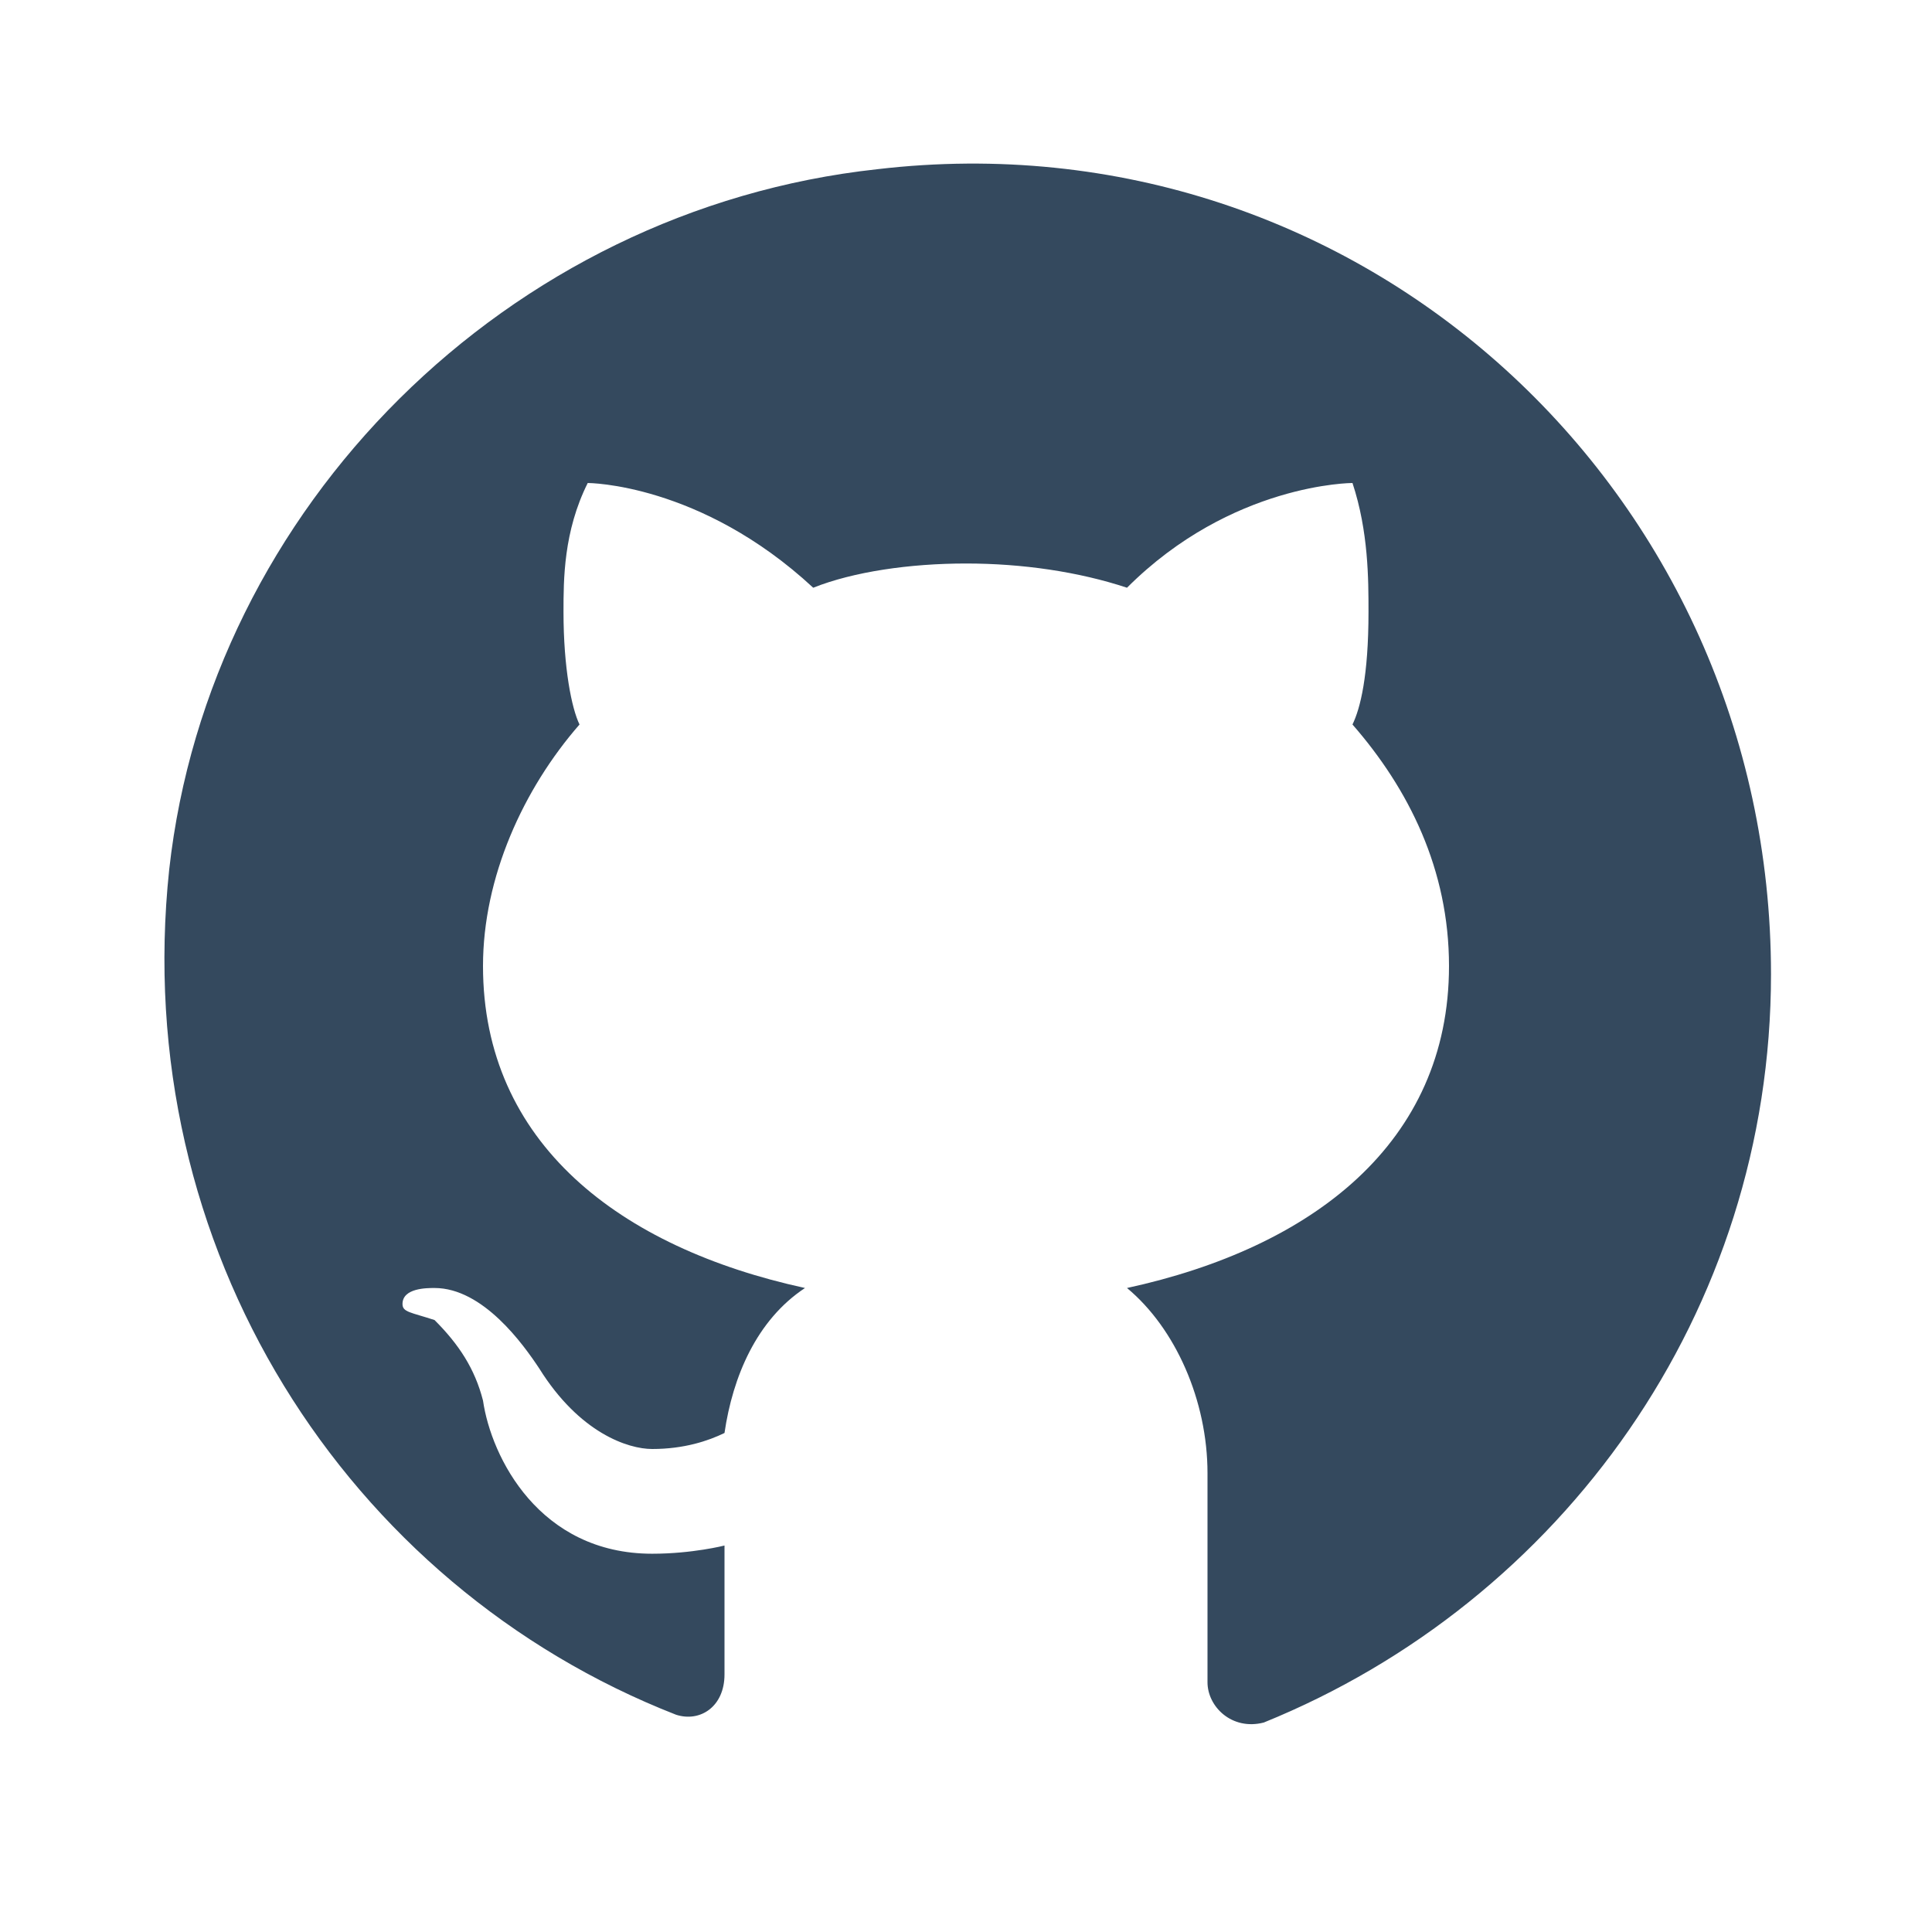
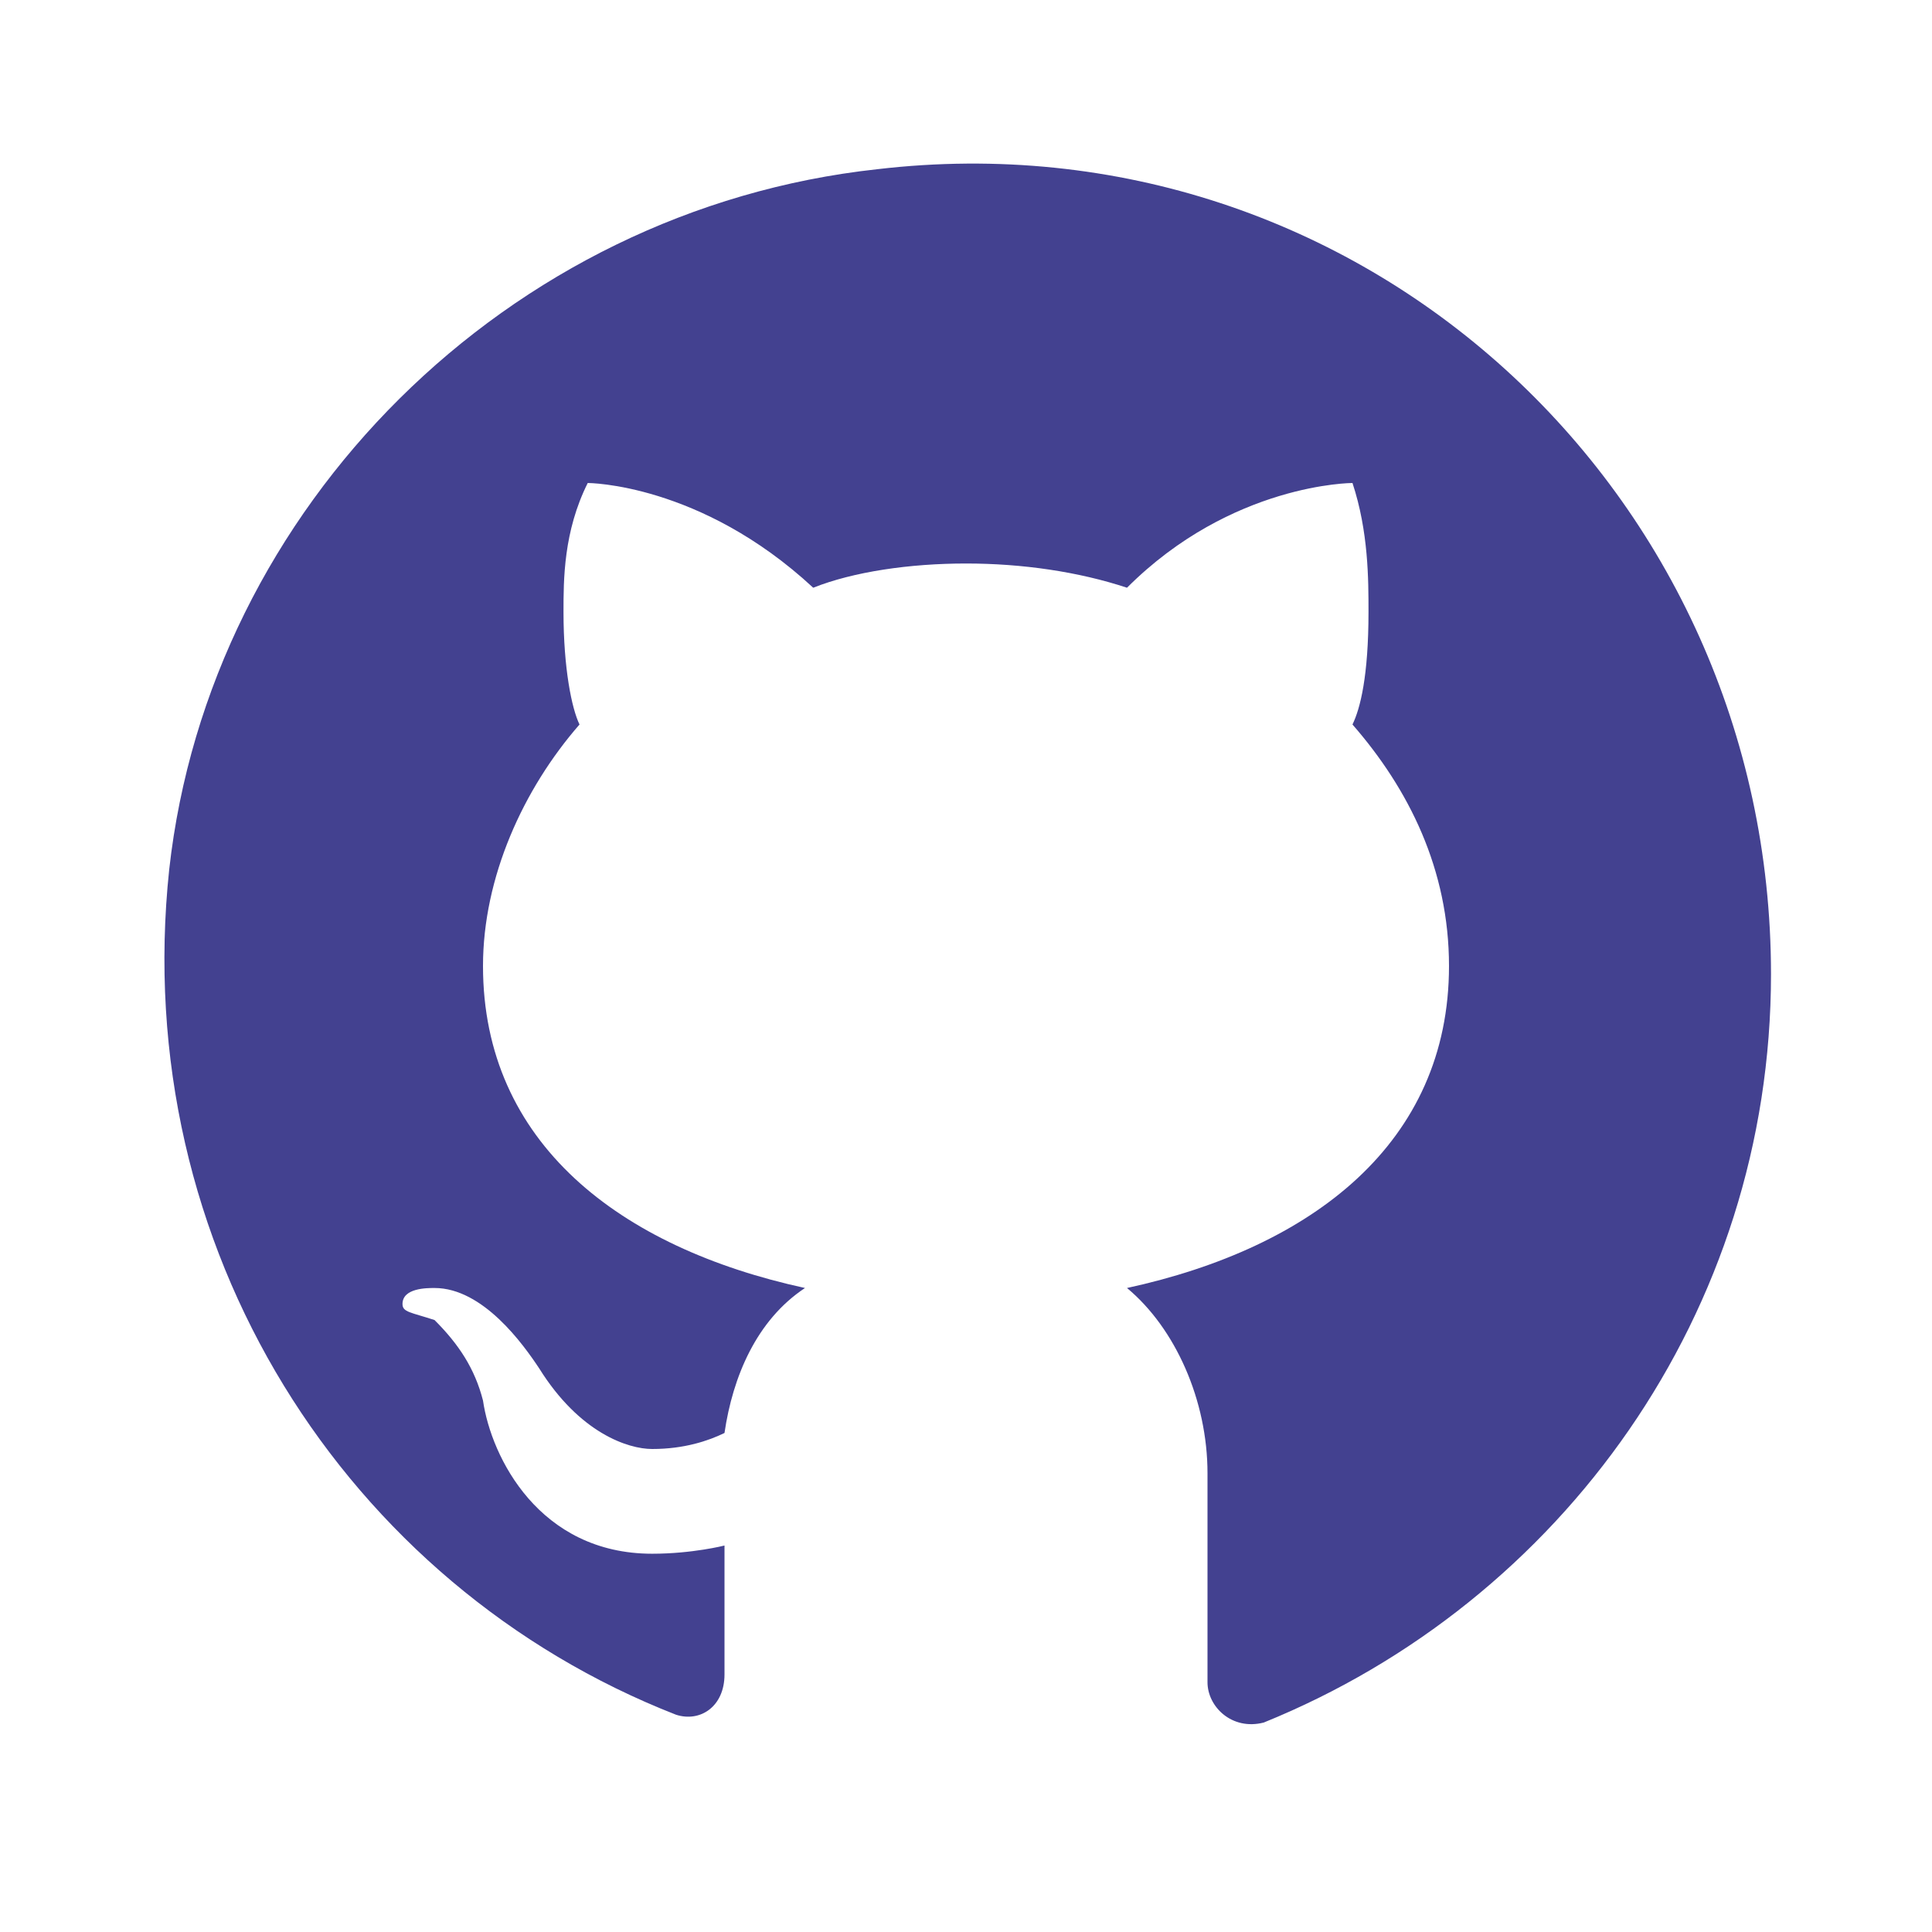
<svg xmlns="http://www.w3.org/2000/svg" width="24pt" height="24pt" viewBox="0 0 24 24" version="1.1">
-   <g id="surface1186241">
-     <path style=" stroke:none;fill-rule:nonzero;fill:rgb(20.392%,28.627%,36.863%);fill-opacity:1;" d="M 10.898 2.102 C 6.301 2.602 2.602 6.301 2.102 10.801 C 1.602 15.5 4.301 19.699 8.398 21.301 C 8.699 21.398 9 21.199 9 20.801 L 9 19.199 C 9 19.199 8.602 19.301 8.102 19.301 C 6.699 19.301 6.102 18.102 6 17.398 C 5.898 17 5.699 16.699 5.398 16.398 C 5.102 16.301 5 16.301 5 16.199 C 5 16 5.301 16 5.398 16 C 6 16 6.5 16.699 6.699 17 C 7.199 17.801 7.801 18 8.102 18 C 8.5 18 8.801 17.898 9 17.801 C 9.102 17.102 9.398 16.398 10 16 C 7.699 15.5 6 14.199 6 12 C 6 10.898 6.5 9.801 7.199 9 C 7.102 8.801 7 8.301 7 7.602 C 7 7.199 7 6.602 7.301 6 C 7.301 6 8.699 6 10.102 7.301 C 10.602 7.102 11.301 7 12 7 C 12.699 7 13.398 7.102 14 7.301 C 15.301 6 16.801 6 16.801 6 C 17 6.602 17 7.199 17 7.602 C 17 8.398 16.898 8.801 16.801 9 C 17.5 9.801 18 10.801 18 12 C 18 14.199 16.301 15.5 14 16 C 14.602 16.5 15 17.398 15 18.301 L 15 20.898 C 15 21.199 15.301 21.5 15.699 21.398 C 19.398 19.898 22 16.301 22 12.102 C 22 6.102 16.898 1.398 10.898 2.102 Z M 10.898 2.102 " />
+   <g id="surface1167481">
+     <path style=" stroke:none;fill-rule:nonzero;fill:rgb(26.275%,25.49%,56.471%);fill-opacity:1;" d="M 10.898 2.102 C 6.301 2.602 2.602 6.301 2.102 10.801 C 1.602 15.5 4.301 19.699 8.398 21.301 C 8.699 21.398 9 21.199 9 20.801 L 9 19.199 C 9 19.199 8.602 19.301 8.102 19.301 C 6.699 19.301 6.102 18.102 6 17.398 C 5.898 17 5.699 16.699 5.398 16.398 C 5.102 16.301 5 16.301 5 16.199 C 5 16 5.301 16 5.398 16 C 6 16 6.5 16.699 6.699 17 C 7.199 17.801 7.801 18 8.102 18 C 8.5 18 8.801 17.898 9 17.801 C 9.102 17.102 9.398 16.398 10 16 C 7.699 15.5 6 14.199 6 12 C 6 10.898 6.5 9.801 7.199 9 C 7.102 8.801 7 8.301 7 7.602 C 7 7.199 7 6.602 7.301 6 C 7.301 6 8.699 6 10.102 7.301 C 10.602 7.102 11.301 7 12 7 C 12.699 7 13.398 7.102 14 7.301 C 15.301 6 16.801 6 16.801 6 C 17 6.602 17 7.199 17 7.602 C 17 8.398 16.898 8.801 16.801 9 C 17.5 9.801 18 10.801 18 12 C 18 14.199 16.301 15.5 14 16 C 14.602 16.5 15 17.398 15 18.301 L 15 20.898 C 15 21.199 15.301 21.5 15.699 21.398 C 19.398 19.898 22 16.301 22 12.102 C 22 6.102 16.898 1.398 10.898 2.102 Z M 10.898 2.102 " />
  </g>
</svg>
